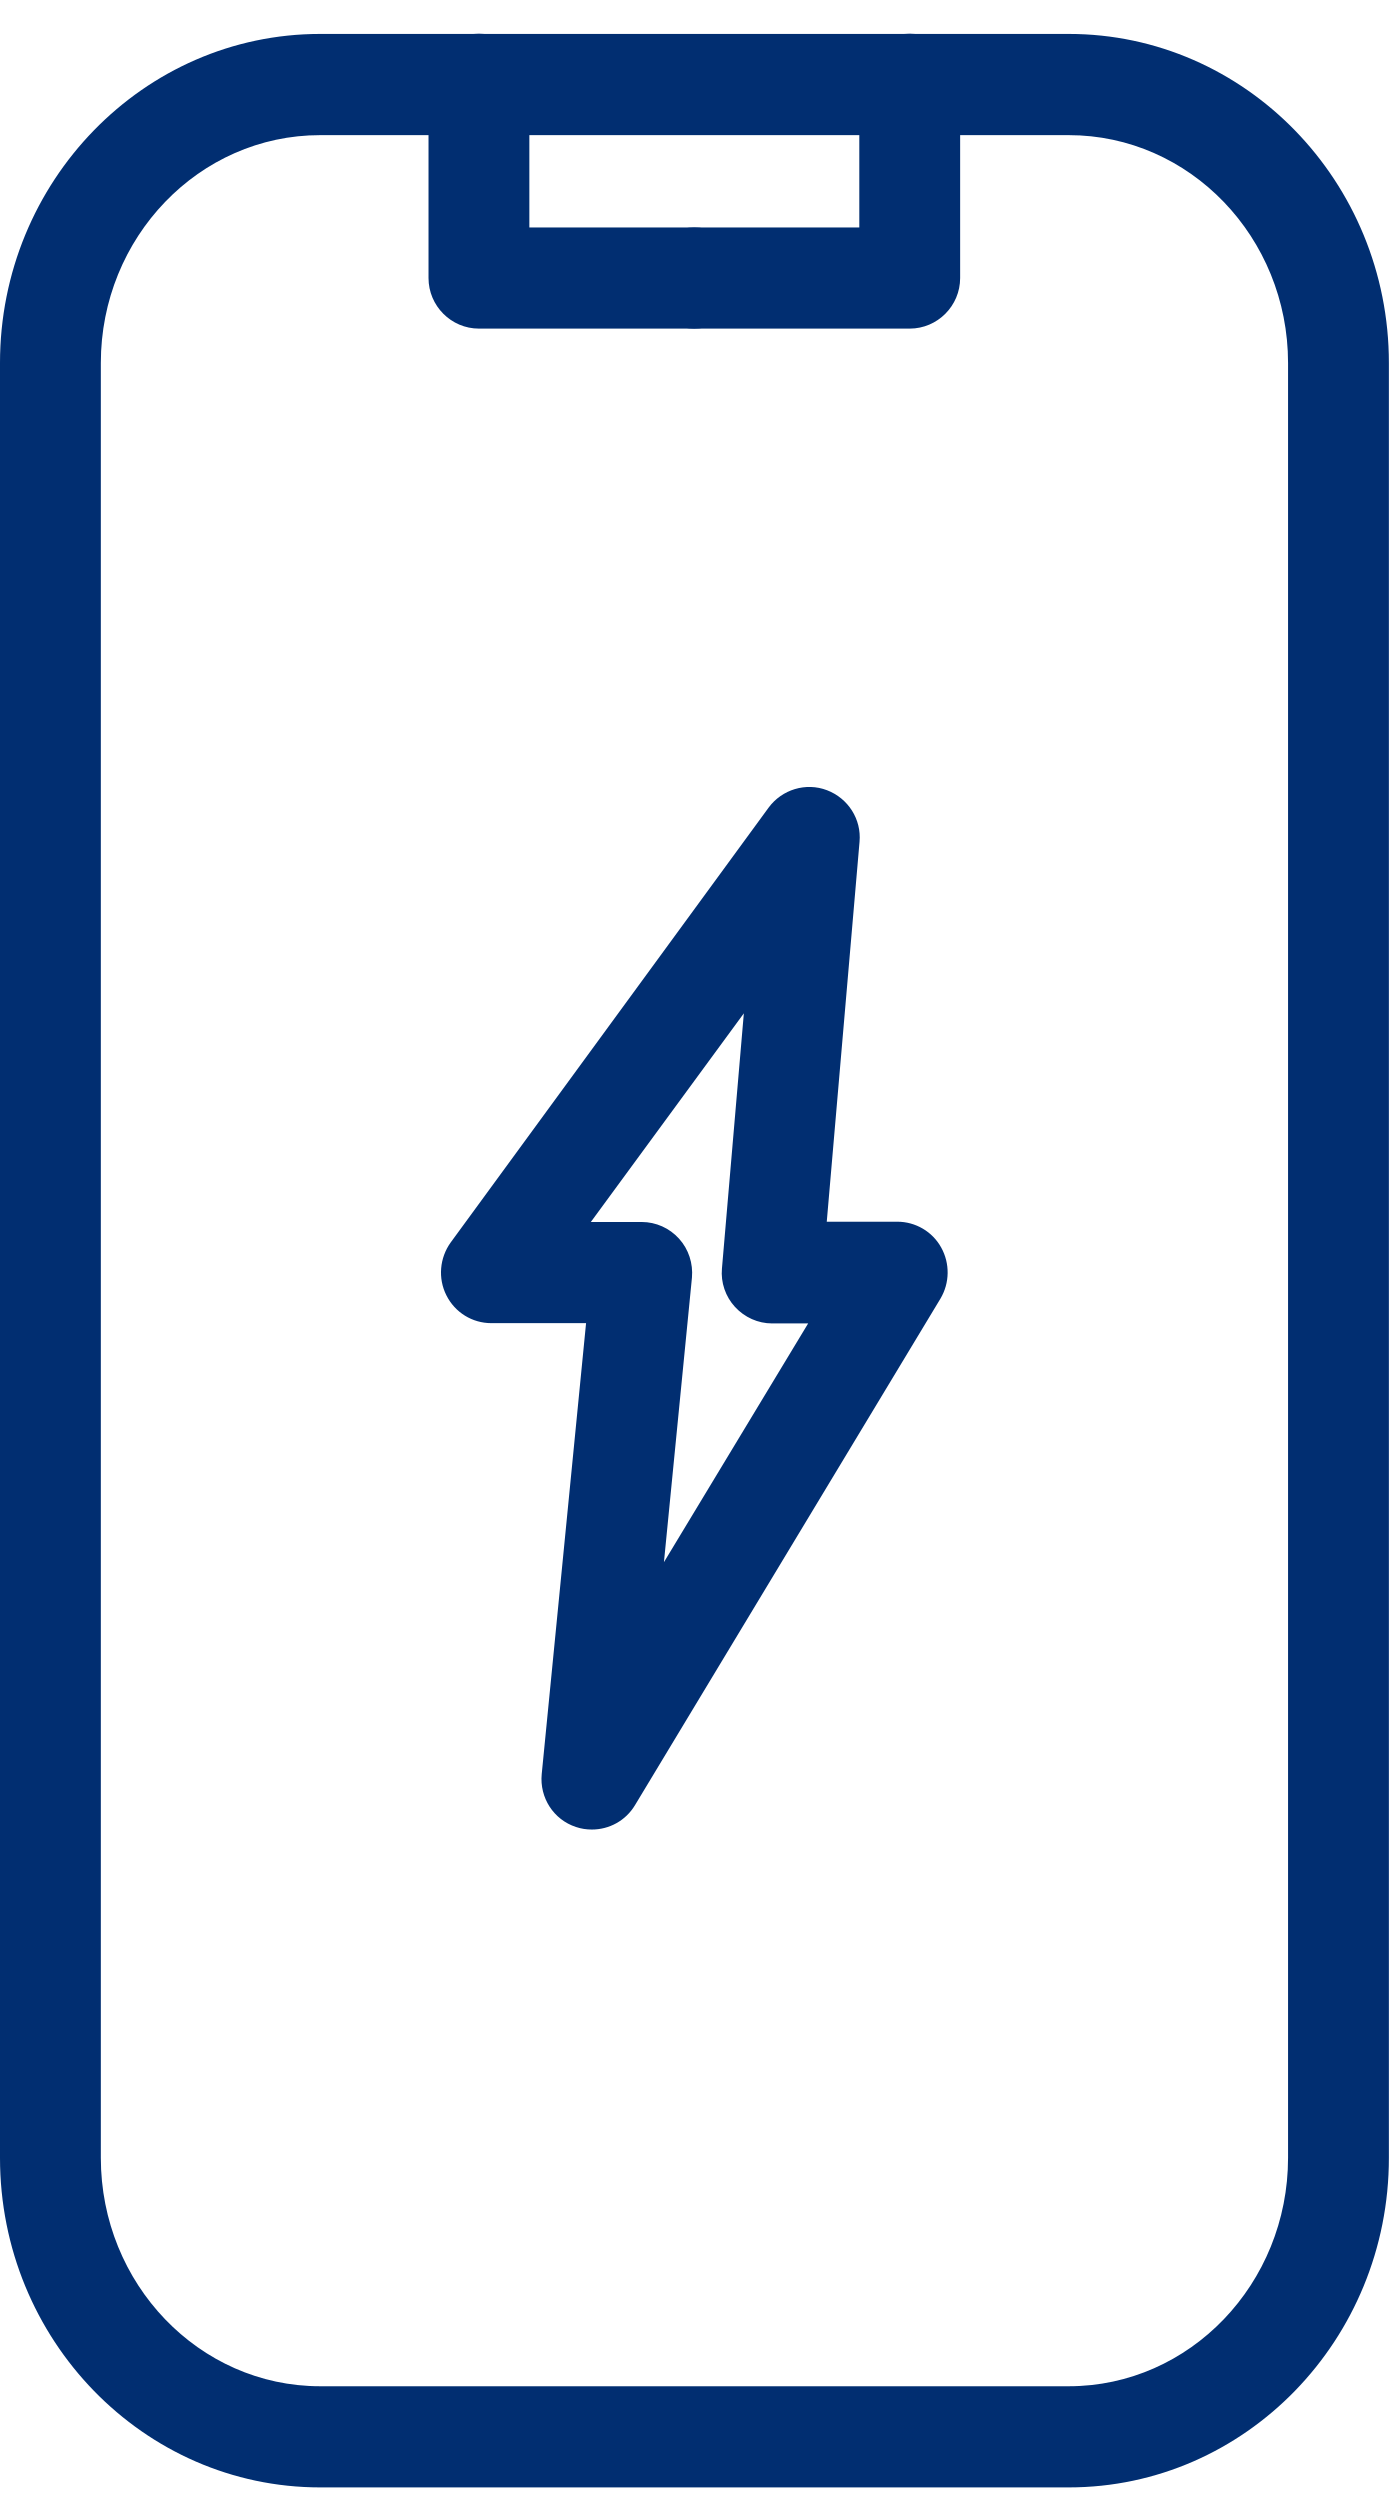
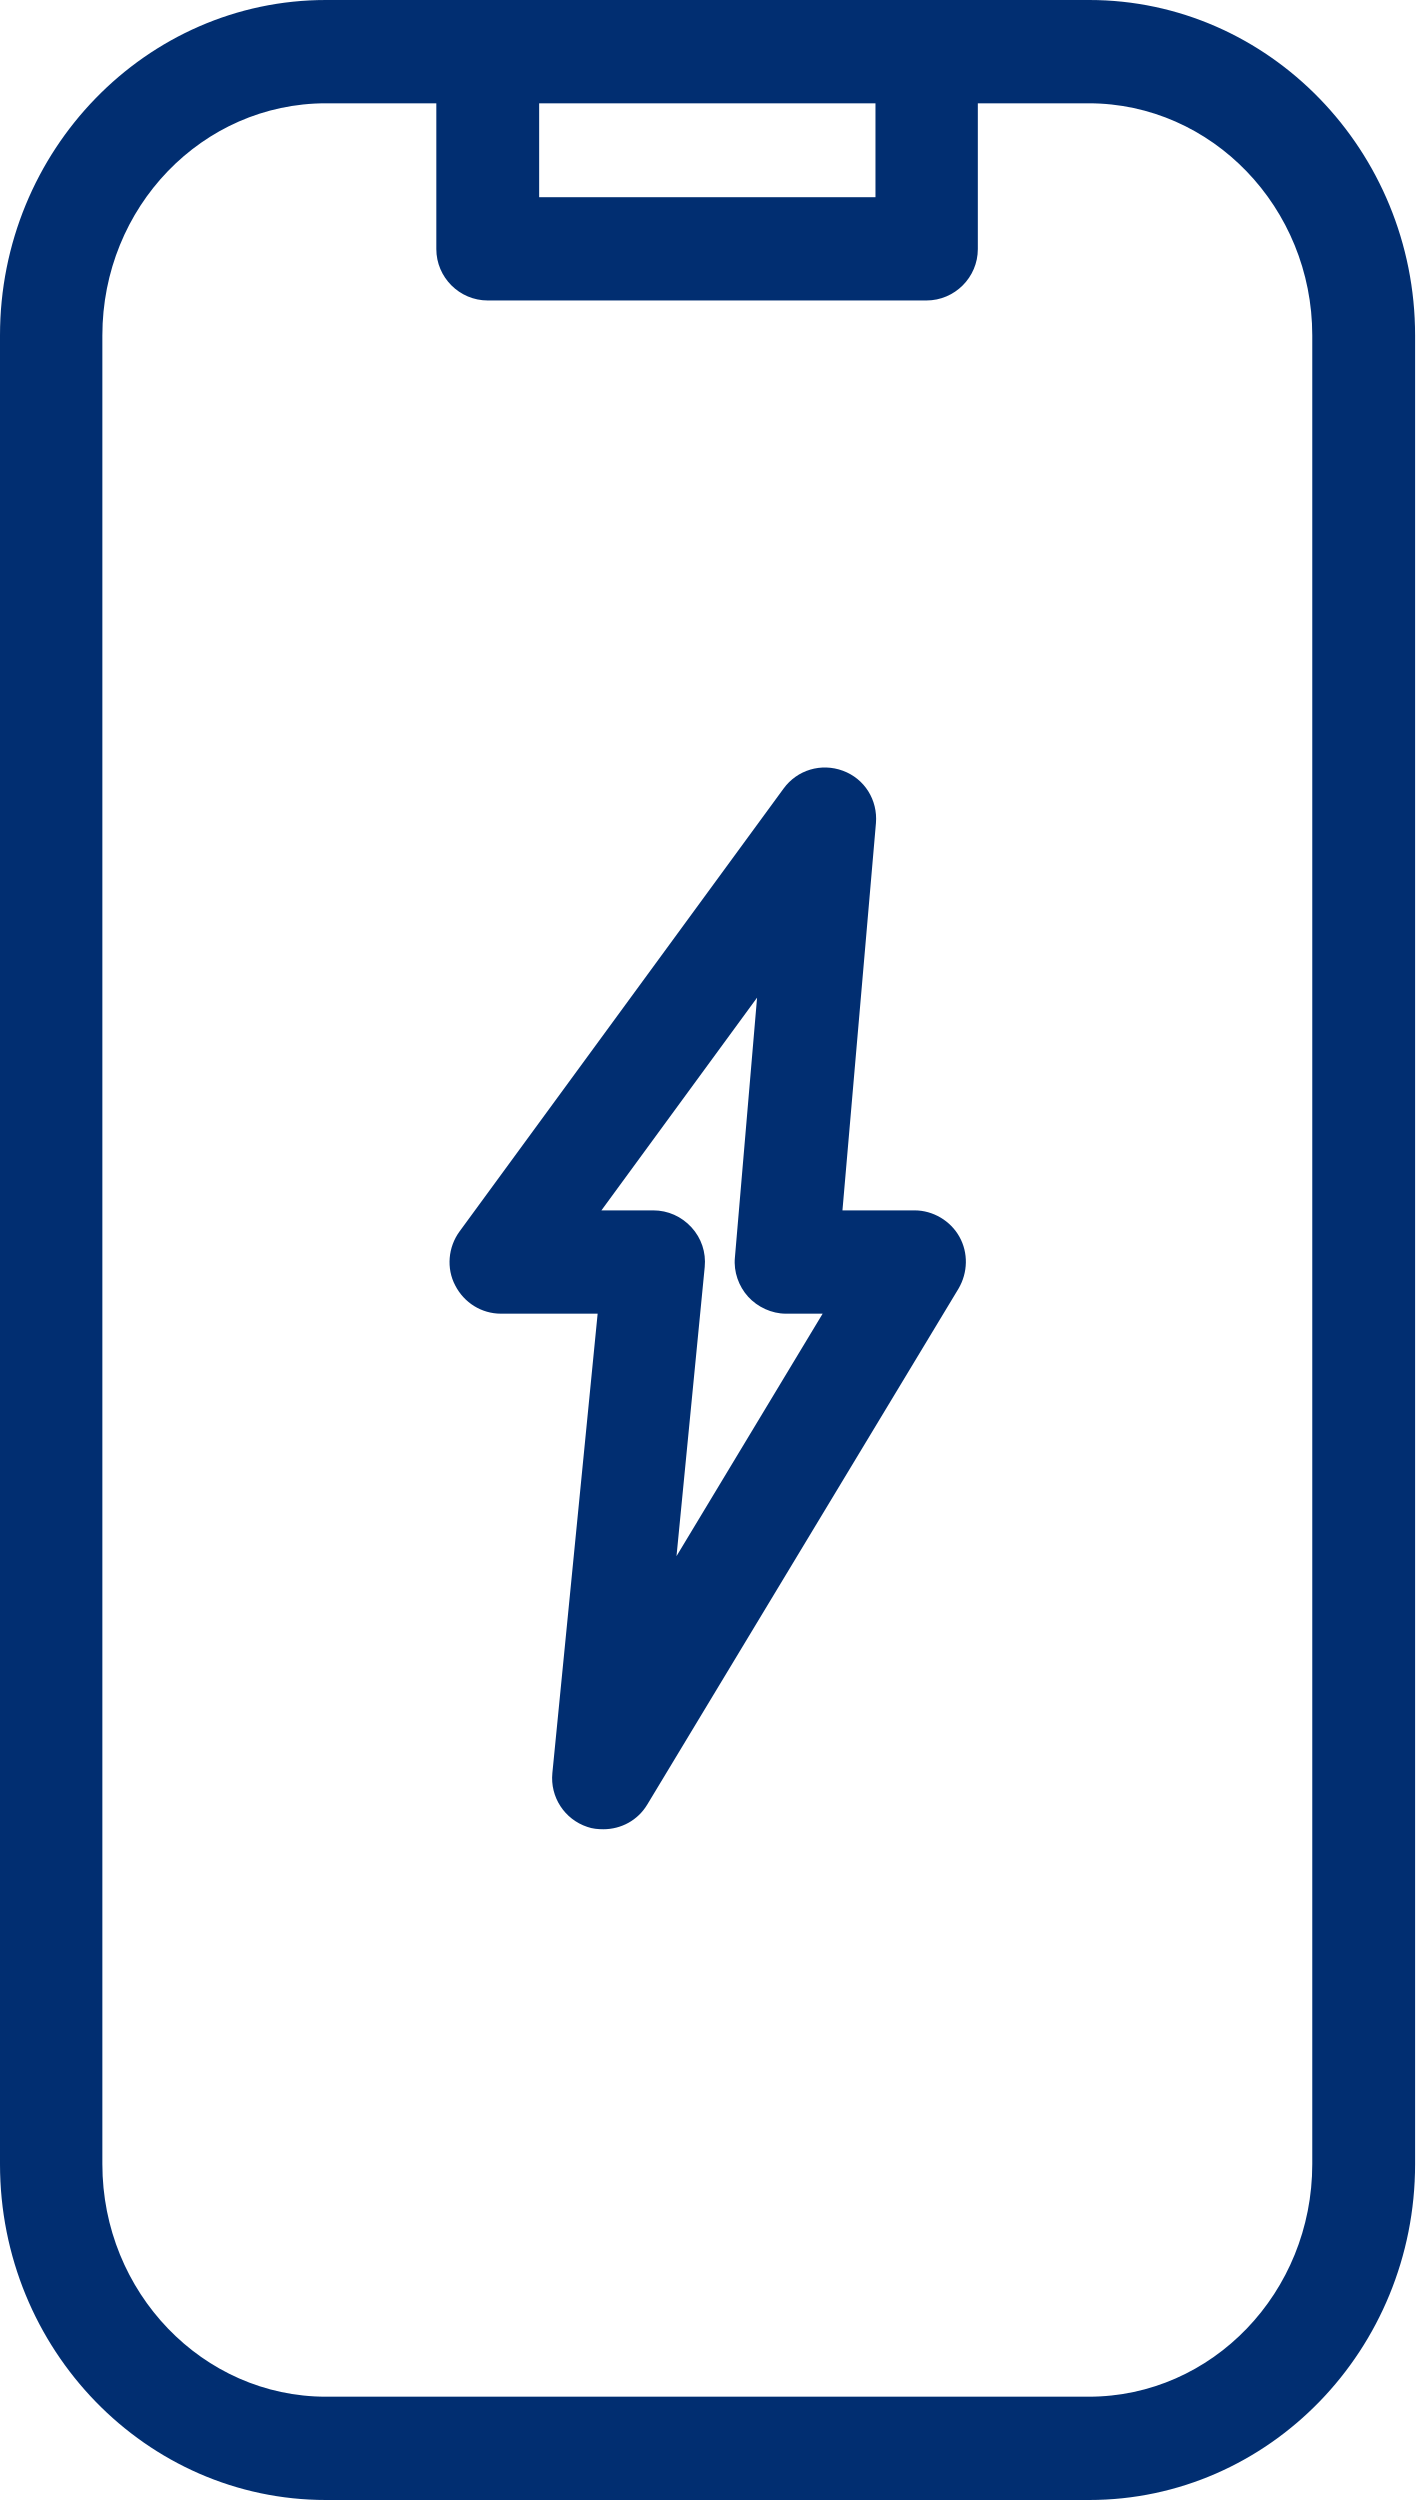
- <svg xmlns="http://www.w3.org/2000/svg" width="30" height="54" viewBox="0 0 30 54" fill="none">
-   <path d="M23.085 53.728H6.915C3.103 53.728 0 50.537 0 46.609V7.841C0 3.919 3.103 0.733 6.915 0.733H23.085C26.897 0.733 30 3.924 30 7.841V46.609C30 50.537 26.897 53.728 23.085 53.728ZM6.915 2.919C4.301 2.919 2.178 5.126 2.178 7.841V46.609C2.178 49.33 4.301 51.543 6.915 51.543H23.085C25.699 51.543 27.822 49.33 27.822 46.609V7.841C27.822 5.126 25.699 2.919 23.085 2.919H6.915Z" fill="#012E71" />
-   <path d="M14.995 7.098H10.345C9.746 7.098 9.256 6.607 9.256 6.006V1.821C9.256 1.22 9.746 0.728 10.345 0.728C10.944 0.728 11.434 1.22 11.434 1.821V4.913H15C15.599 4.913 16.089 5.405 16.089 6.006C16.089 6.607 15.599 7.098 14.995 7.098Z" fill="#012E71" />
-   <path d="M19.65 7.098H14.995C14.396 7.098 13.906 6.607 13.906 6.006C13.906 5.405 14.396 4.913 14.995 4.913H18.561V1.821C18.561 1.22 19.051 0.728 19.65 0.728C20.249 0.728 20.739 1.22 20.739 1.821V6.006C20.739 6.607 20.249 7.098 19.65 7.098Z" fill="#012E71" />
-   <path d="M12.784 39.518C12.67 39.518 12.555 39.502 12.441 39.463C11.957 39.305 11.652 38.83 11.701 38.321L12.659 28.58H10.612C10.203 28.58 9.828 28.351 9.642 27.979C9.457 27.613 9.495 27.171 9.735 26.837L16.601 17.446C16.889 17.053 17.407 16.894 17.864 17.069C18.321 17.244 18.61 17.697 18.566 18.183L17.858 26.389H19.383C19.775 26.389 20.14 26.602 20.33 26.947C20.521 27.291 20.515 27.712 20.314 28.05L13.715 38.993C13.514 39.327 13.16 39.518 12.784 39.518ZM12.762 26.395H13.862C14.167 26.395 14.461 26.526 14.668 26.756C14.875 26.985 14.973 27.291 14.946 27.597L14.341 33.743L17.456 28.586H16.677C16.372 28.586 16.084 28.455 15.877 28.231C15.67 28.007 15.566 27.701 15.594 27.4L16.067 21.888L12.762 26.395Z" fill="#012E71" />
+ <svg xmlns="http://www.w3.org/2000/svg" width="30" height="53" viewBox="0 0 30 53" fill="none">
+   <path fill-rule="evenodd" clip-rule="evenodd" d="M19.68 0H23.09C26.9 0 30 3.2 30 7.11V45.88C30 49.81 26.9 53 23.09 53H6.91C3.1 53 0 49.81 0 45.88V7.11C0 3.19 3.1 0 6.91 0H10.31H10.34H10.37H19.62H19.65H19.68ZM11.43 2.19V4.18H18.56V2.19H11.43ZM23.08 50.81C25.7 50.81 27.82 48.6 27.82 45.88V7.11C27.82 4.4 25.69 2.19 23.08 2.19H20.73V5.28C20.73 5.88 20.24 6.37 19.64 6.37H10.34C9.74 6.37 9.25 5.88 9.25 5.28V2.19H6.91C4.29 2.19 2.17 4.39 2.17 7.11V45.88C2.17 48.6 4.3 50.81 6.91 50.81H23.08ZM18.57 17.45L17.86 25.66H19.39C19.78 25.66 20.15 25.88 20.34 26.22C20.53 26.56 20.52 26.98 20.32 27.32L13.72 38.26C13.52 38.59 13.17 38.78 12.79 38.78C12.68 38.78 12.56 38.77 12.45 38.73C11.97 38.57 11.66 38.1 11.71 37.59L12.67 27.85H10.62C10.21 27.85 9.84 27.62 9.65 27.25C9.46 26.89 9.5 26.44 9.74 26.11L16.61 16.72C16.9 16.32 17.41 16.17 17.87 16.34C18.33 16.51 18.61 16.96 18.57 17.45ZM14.342 32.99L14.94 26.86C14.97 26.55 14.87 26.25 14.66 26.02C14.45 25.79 14.16 25.66 13.85 25.66H12.75L16.05 21.15L15.58 26.66C15.55 26.96 15.66 27.27 15.86 27.49C16.06 27.71 16.36 27.85 16.66 27.85H17.44L14.342 32.99Z" fill="#012E71" />
</svg>
